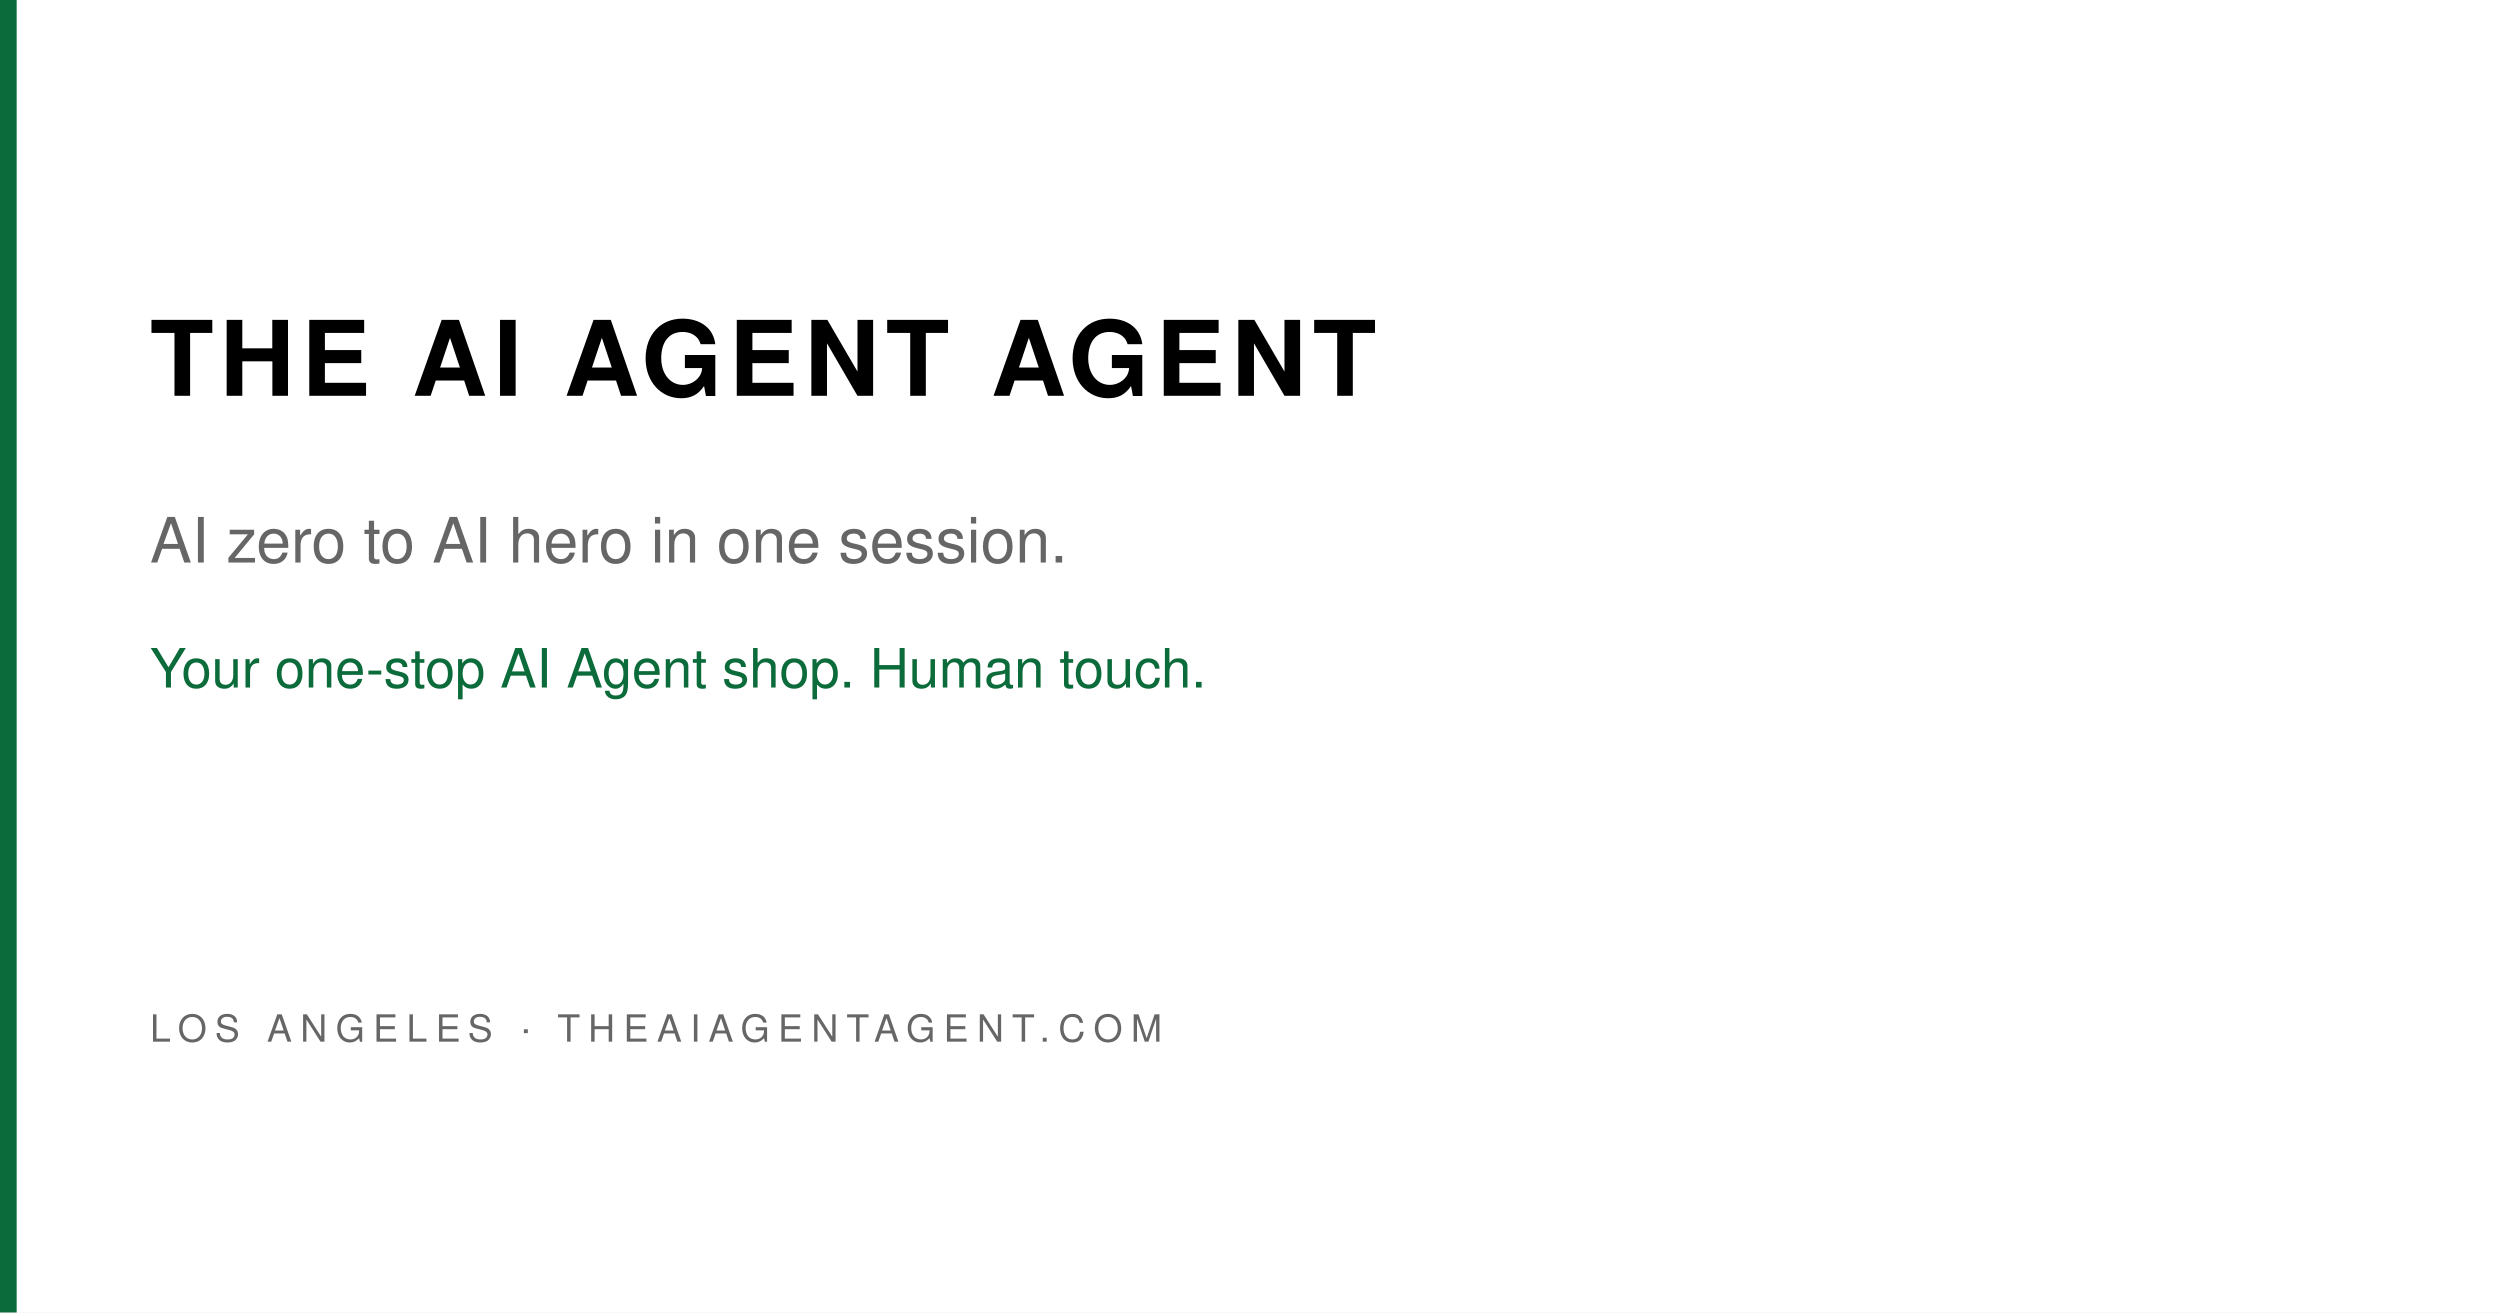
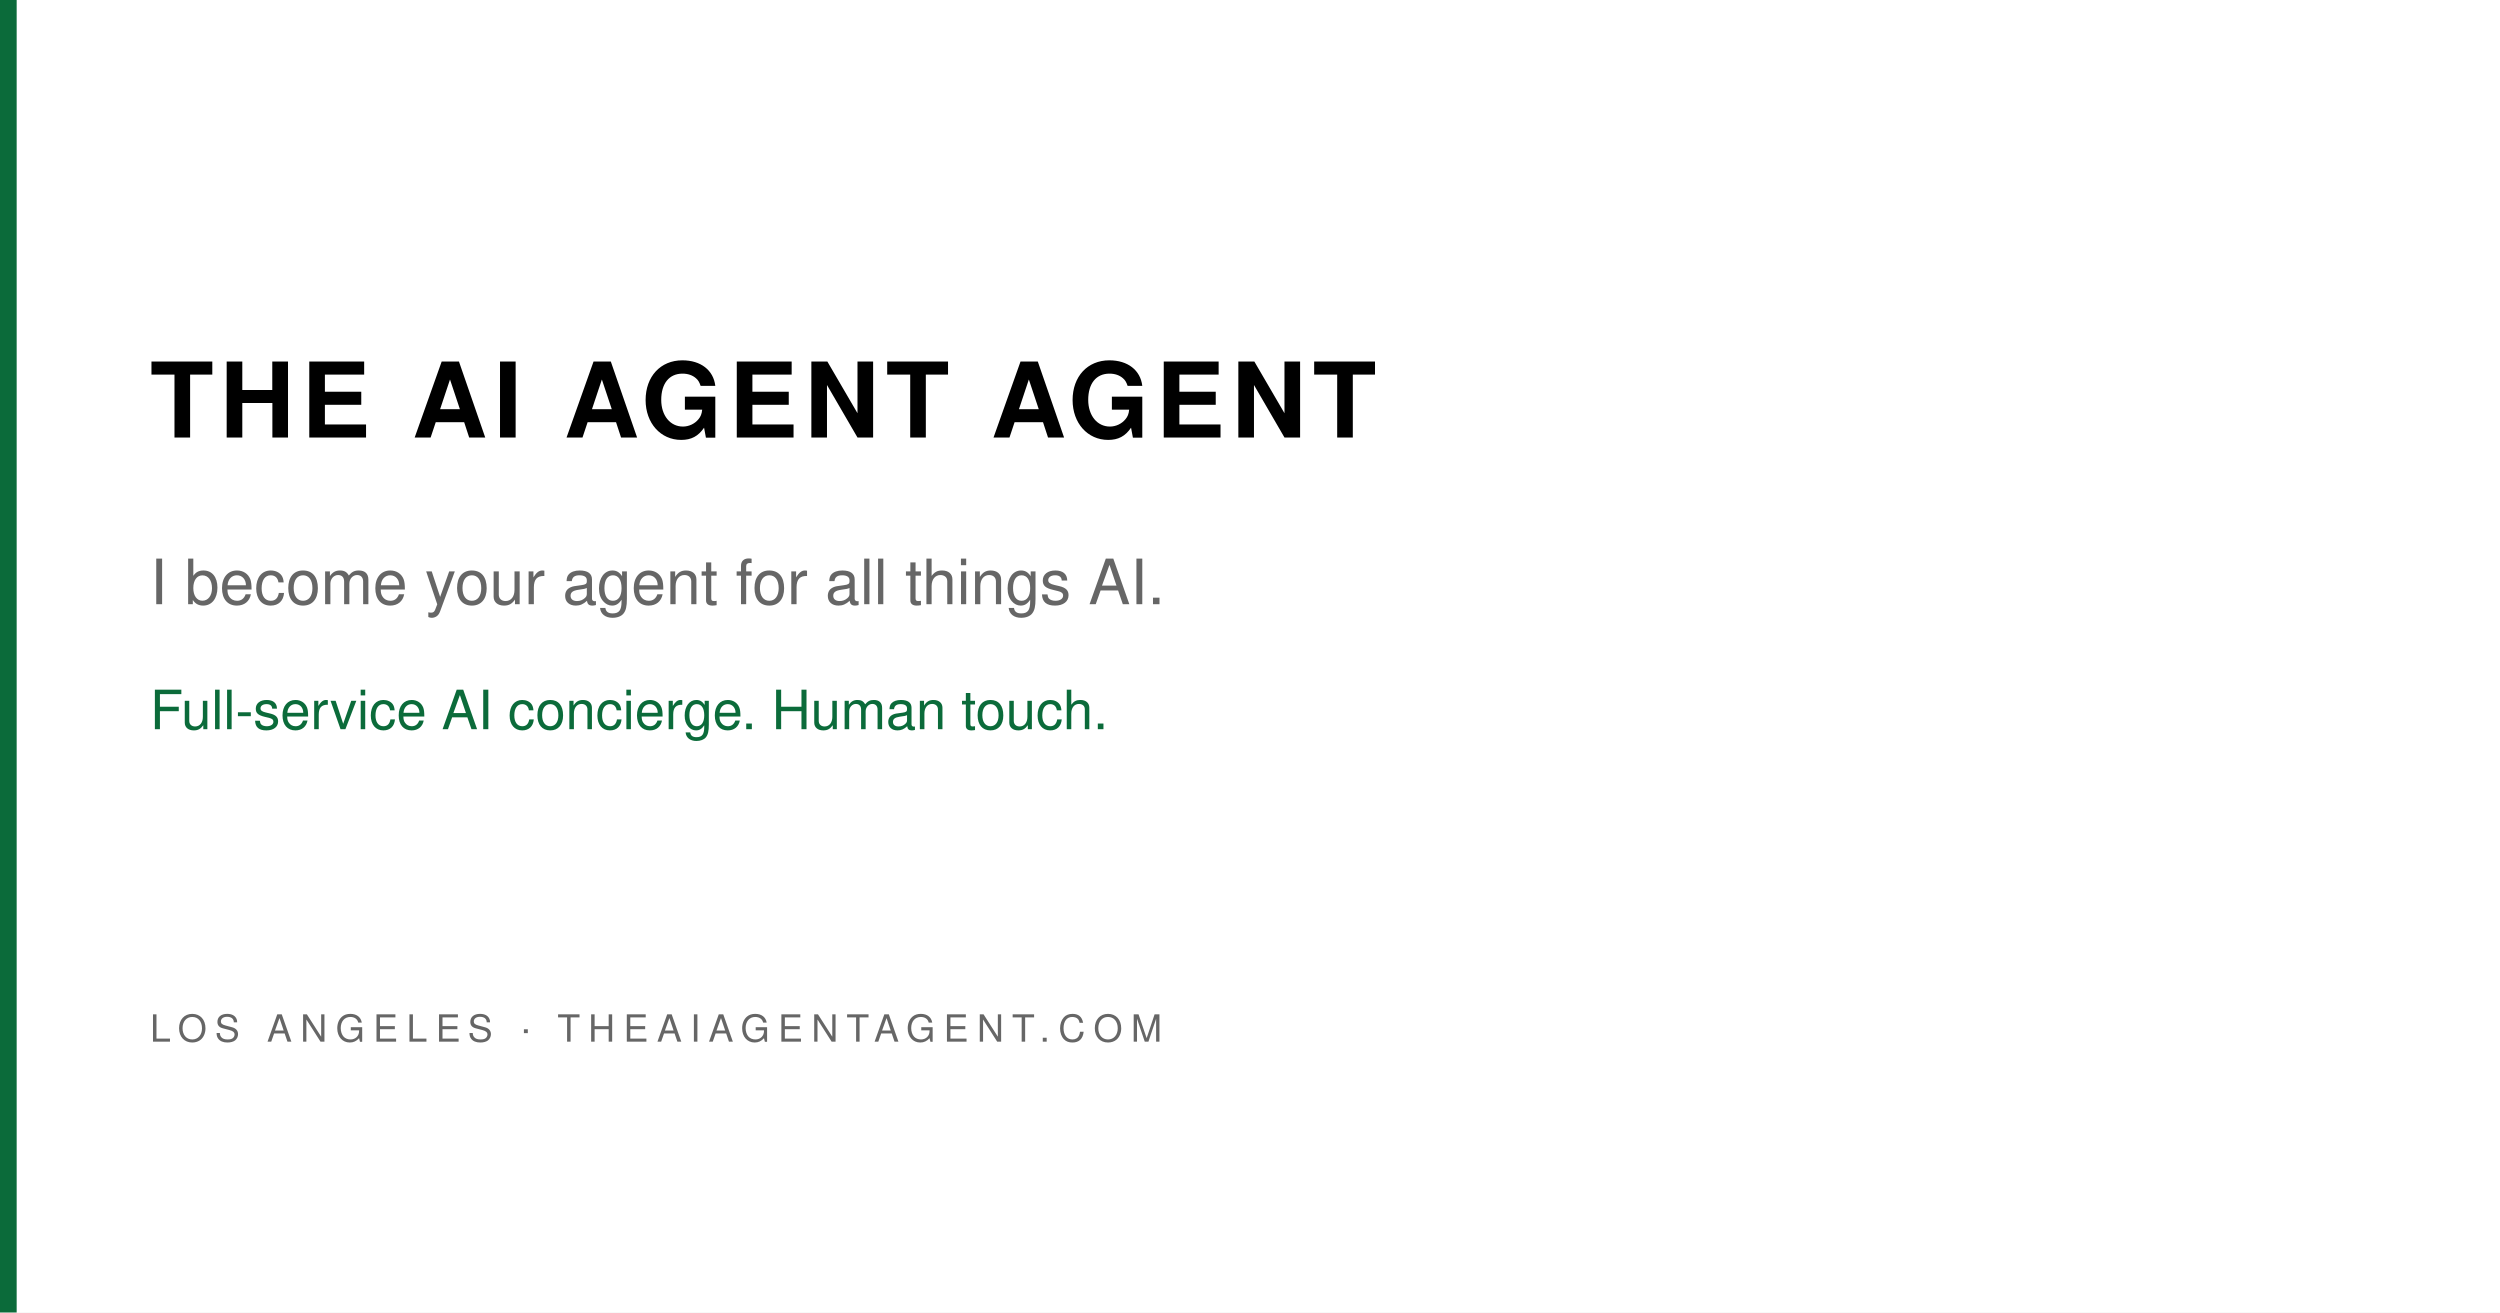
<svg xmlns="http://www.w3.org/2000/svg" viewBox="0 0 1200 630" role="img" aria-label="The AI Agent Agent">
  <rect width="1200" height="630" fill="#FFFFFF" />
  <rect x="0" y="0" width="8" height="630" fill="#0B6B3A" />
-   <text x="72" y="190" font-family="Helvetica Neue, Helvetica, Arial, sans-serif" font-size="50" font-weight="600" letter-spacing="3" fill="#000000">THE AI AGENT AGENT</text>
-   <text x="72" y="270" font-family="Helvetica Neue, Helvetica, Arial, sans-serif" font-size="30" fill="#666666">AI zero to AI hero in one session.</text>
-   <text x="72" y="330" font-family="Helvetica Neue, Helvetica, Arial, sans-serif" font-size="26" fill="#0B6B3A">Your one-stop AI Agent shop. Human touch.</text>
+   <text x="72" y="210" font-family="Helvetica Neue, Helvetica, Arial, sans-serif" font-size="50" font-weight="600" letter-spacing="3" fill="#000000">THE AI AGENT AGENT</text>
+   <text x="72" y="290" font-family="Helvetica Neue, Helvetica, Arial, sans-serif" font-size="30" fill="#666666">I become your agent for all things AI.</text>
+   <text x="72" y="350" font-family="Helvetica Neue, Helvetica, Arial, sans-serif" font-size="26" fill="#0B6B3A">Full-service AI concierge. Human touch.</text>
  <text x="72" y="500" font-family="Helvetica Neue, Helvetica, Arial, sans-serif" font-size="18" letter-spacing="4" fill="#666666">LOS ANGELES · THEAIAGENTAGENT.COM</text>
</svg>
